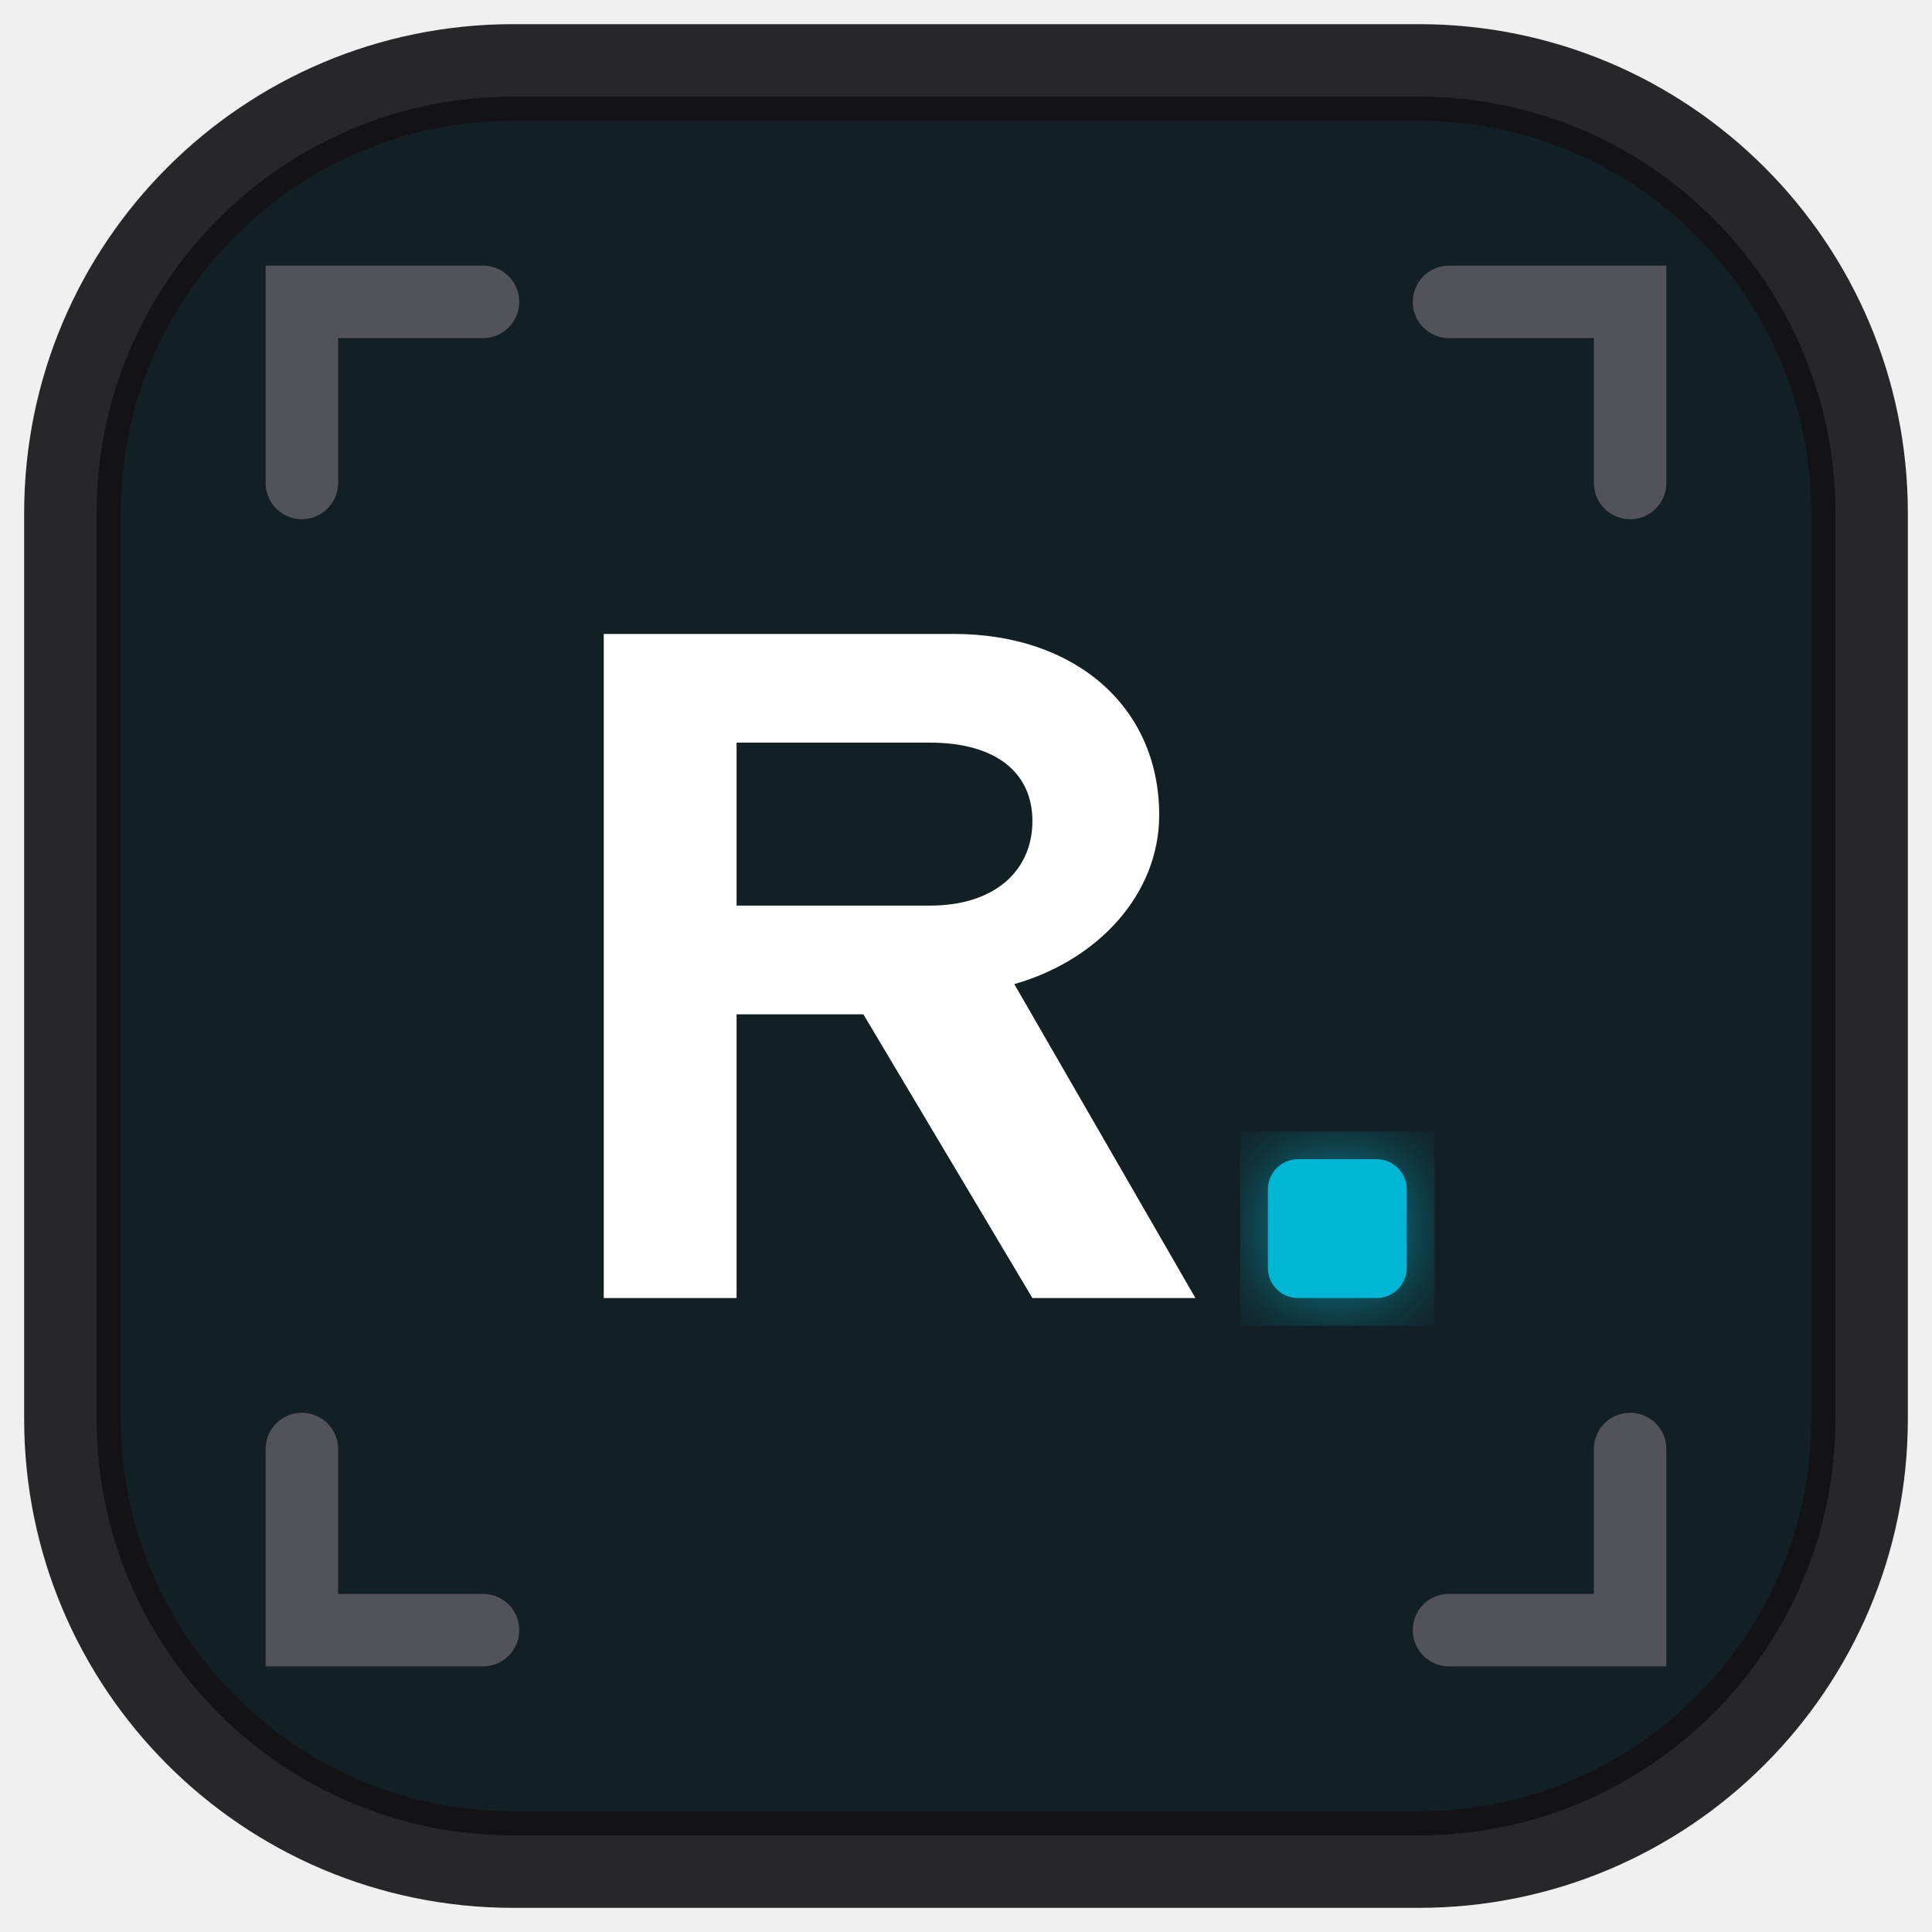
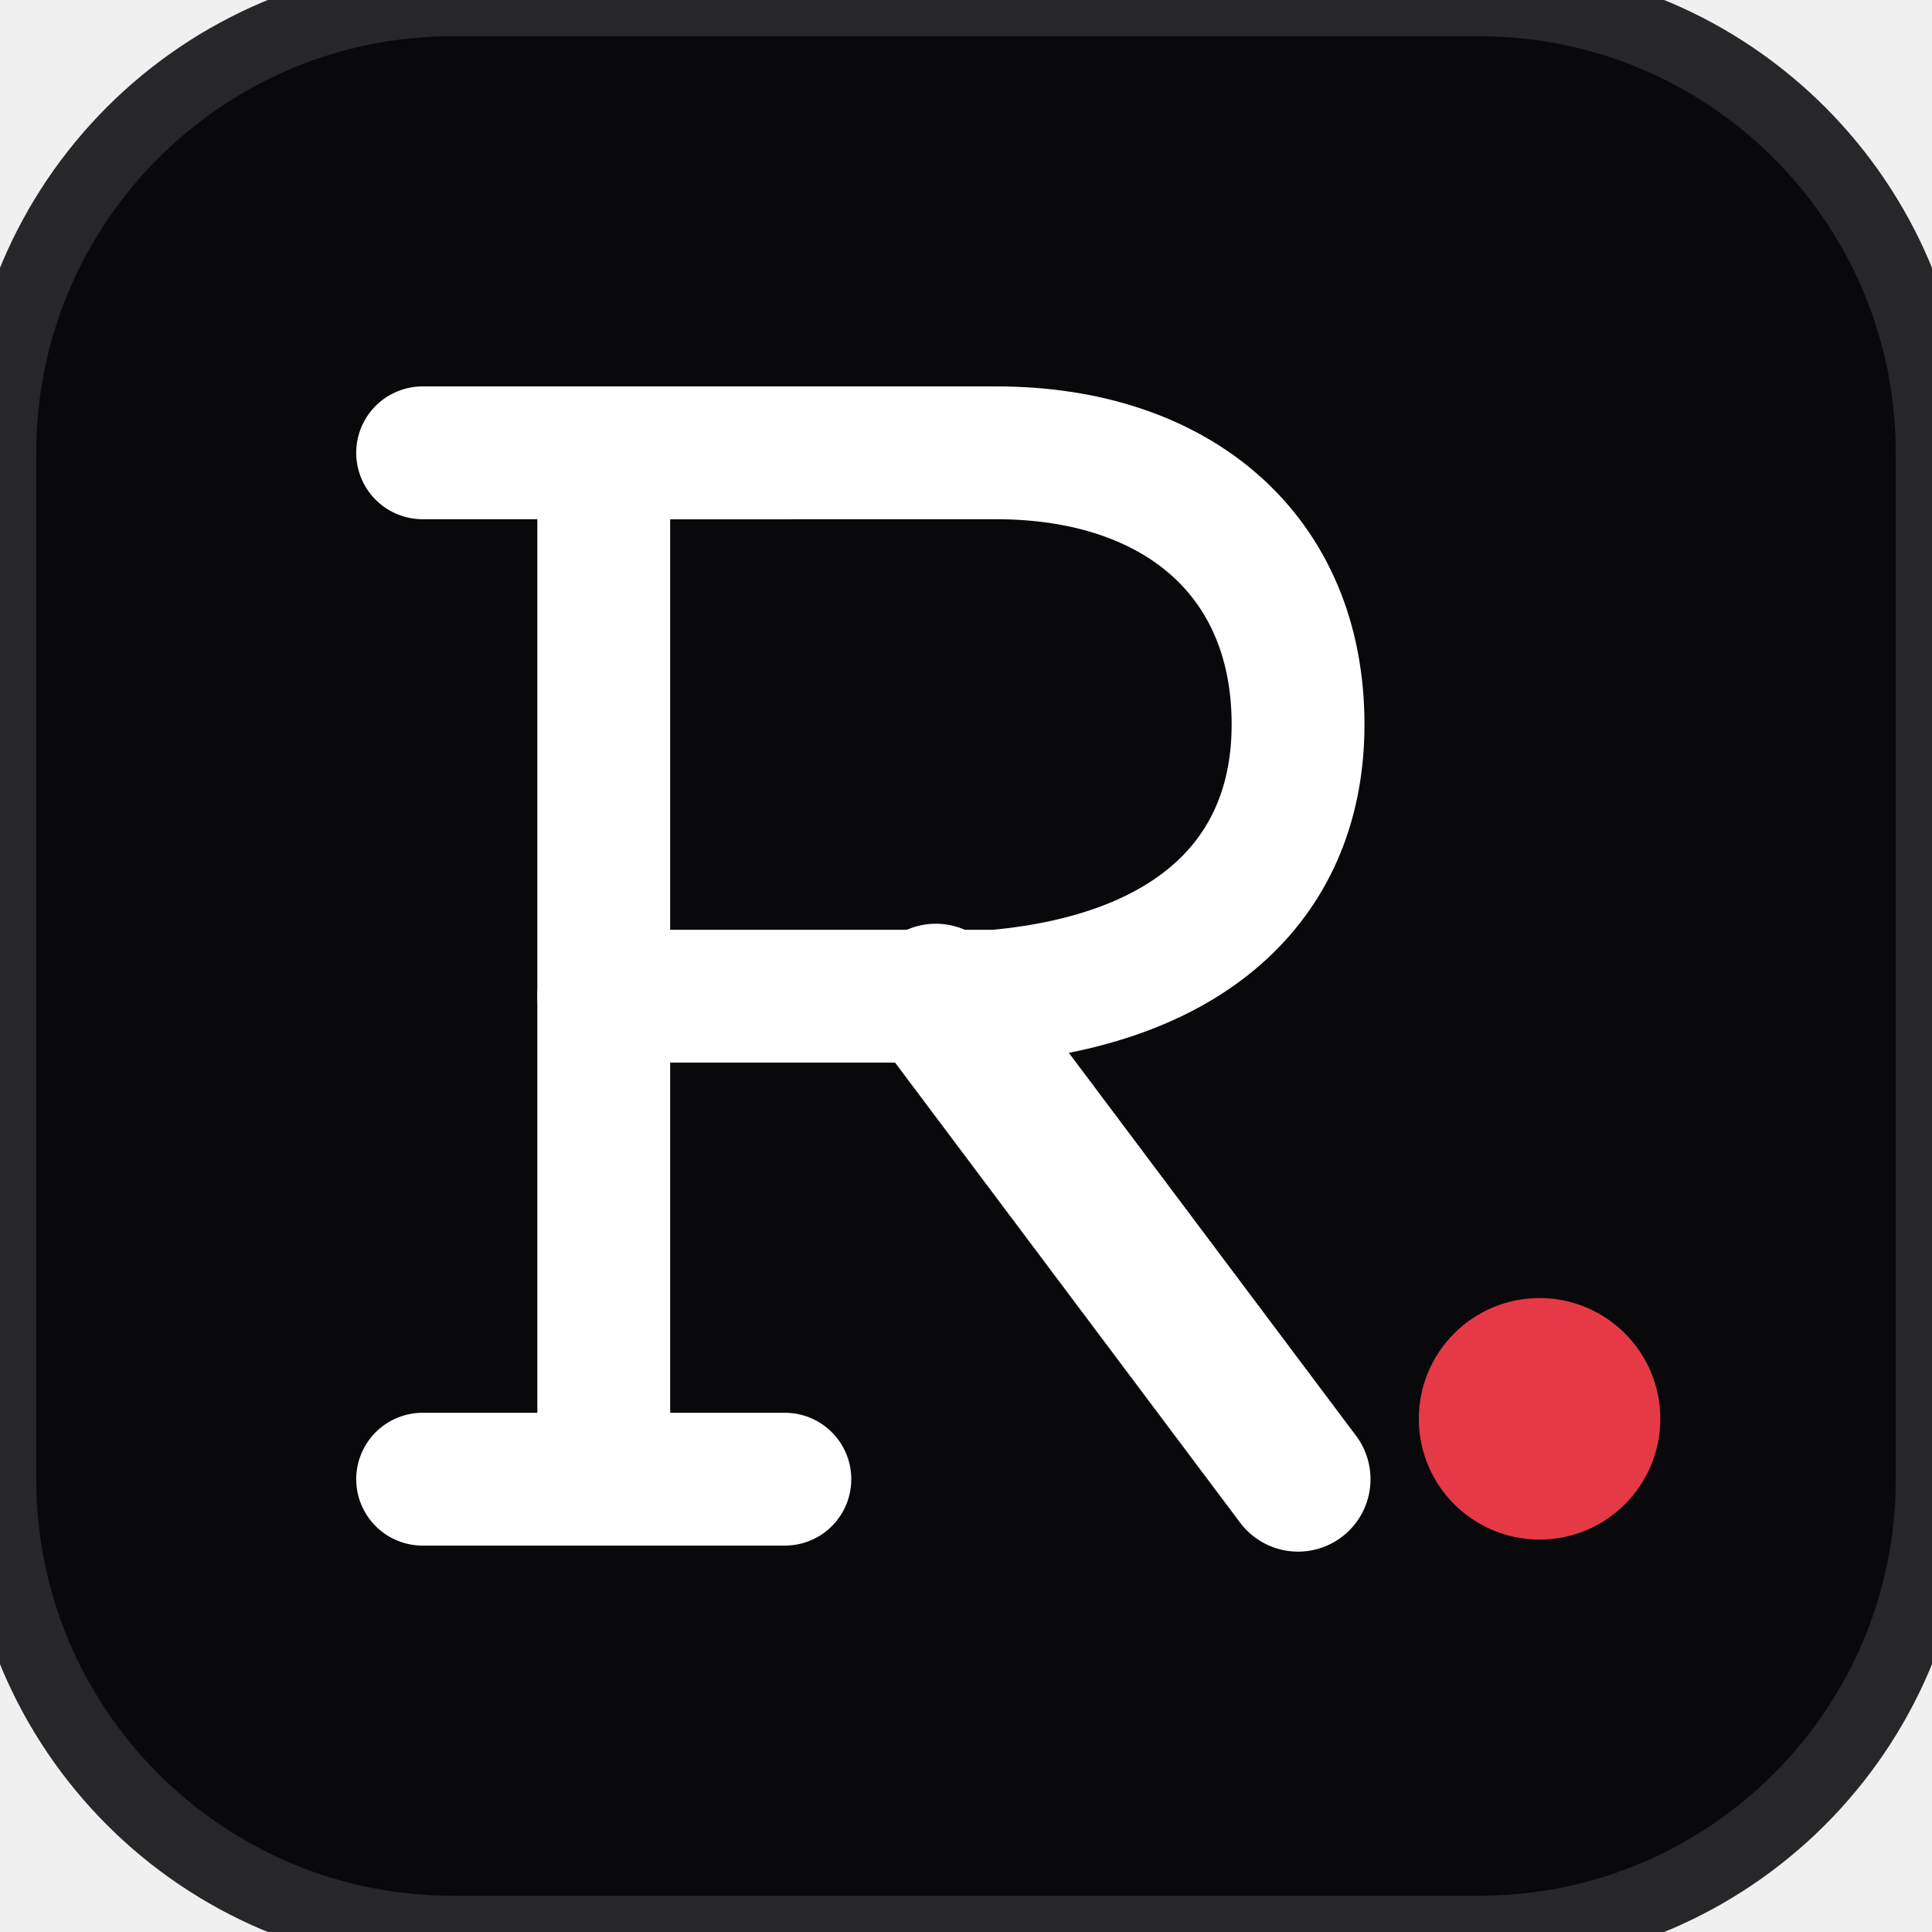
<svg xmlns="http://www.w3.org/2000/svg" viewBox="0 0 32 32" width="32" height="32">
-   <defs>
-     <filter id="cyanGlow" x="-20%" y="-20%" width="140%" height="140%">
-       <feDropShadow dx="0" dy="0" stdDeviation="0.8" flood-color="#06b6d4" flood-opacity="0.8" />
-     </filter>
-   </defs>
-   <rect x="1" y="1" width="30" height="30" rx="7.5" fill="#131316" stroke="#27272a" stroke-width="1.2" />
-   <rect x="2" y="2" width="28" height="28" rx="6.5" fill="#06b6d4" fill-opacity="0.08" />
-   <path d="M5 8 V5 H8" fill="none" stroke="#52525b" stroke-width="1.2" stroke-linecap="round" />
-   <path d="M24 5 H27 V8" fill="none" stroke="#52525b" stroke-width="1.2" stroke-linecap="round" />
-   <path d="M5 24 V27 H8" fill="none" stroke="#52525b" stroke-width="1.2" stroke-linecap="round" />
-   <path d="M24 27 H27 V24" fill="none" stroke="#52525b" stroke-width="1.2" stroke-linecap="round" />
-   <path d="M10 10.5 H15.8 C17.8 10.5 19.2 11.7 19.2 13.5 C19.2 14.8 18.2 15.9 16.8 16.3 L19.8 21.5 H17.1 L14.3 16.8 H12.2 V21.5 H10 Z M12.2 12.3 V15.0 H15.4 C16.5 15.0 17.1 14.4 17.1 13.6 C17.1 12.8 16.5 12.3 15.4 12.3 Z" fill="#ffffff" />
-   <rect x="21" y="19.2" width="2.3" height="2.3" rx="0.5" fill="#06b6d4" filter="url(#cyanGlow)" />
+   <rect width="32" height="32" rx="7.5" fill="#09090b" stroke="#27272a" stroke-width="1.2" />
+   <g fill="#ffffff">
+     <path d="M7 7.5 H13 M10 7.5 V24.5 M7 24.5 H13" stroke="#ffffff" stroke-width="2.2" stroke-linecap="round" />
+     <path d="M10 7.5 H16.5 C19.5 7.5 21.5 9.2 21.5 12 C21.5 14.5 19.8 16.2 16.5 16.5 H10" fill="none" stroke="#ffffff" stroke-width="2.2" stroke-linecap="round" stroke-linejoin="round" />
+     <path d="M15.5 16.5 L21.5 24.5" stroke="#ffffff" stroke-width="2.4" stroke-linecap="round" />
+   </g>
+   <circle cx="25.5" cy="23.5" r="2" fill="#e63946" />
</svg>
